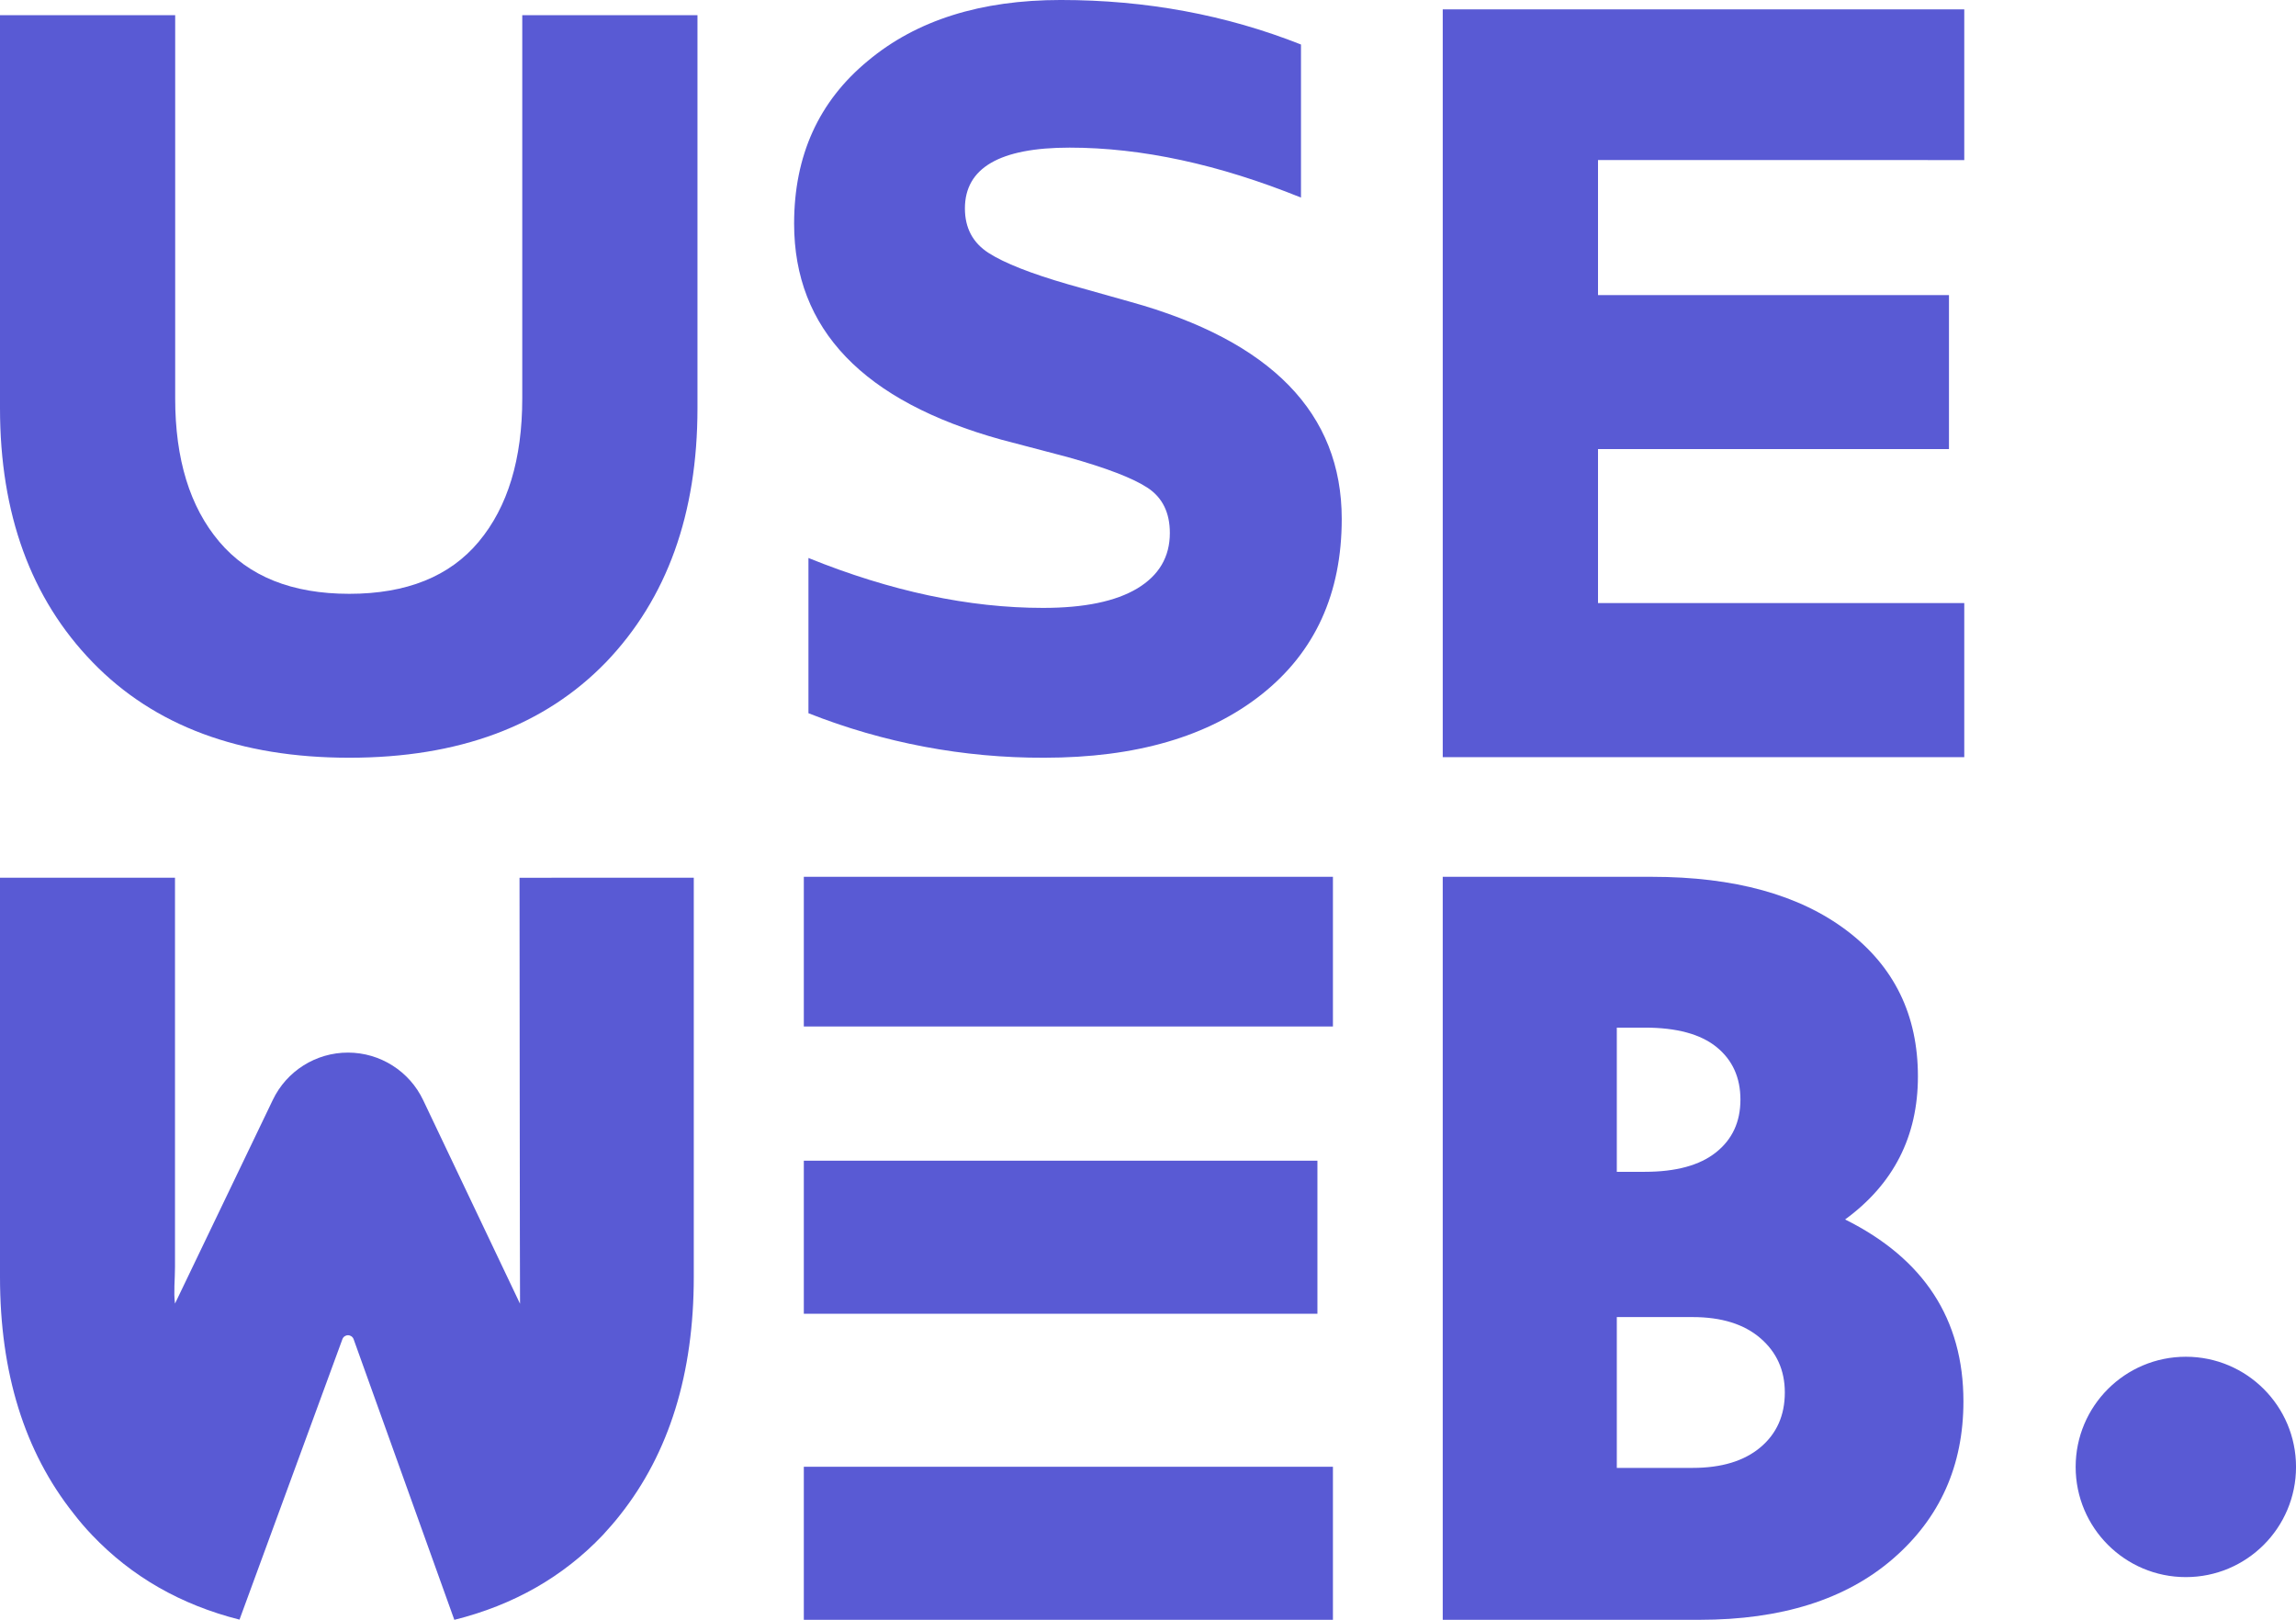
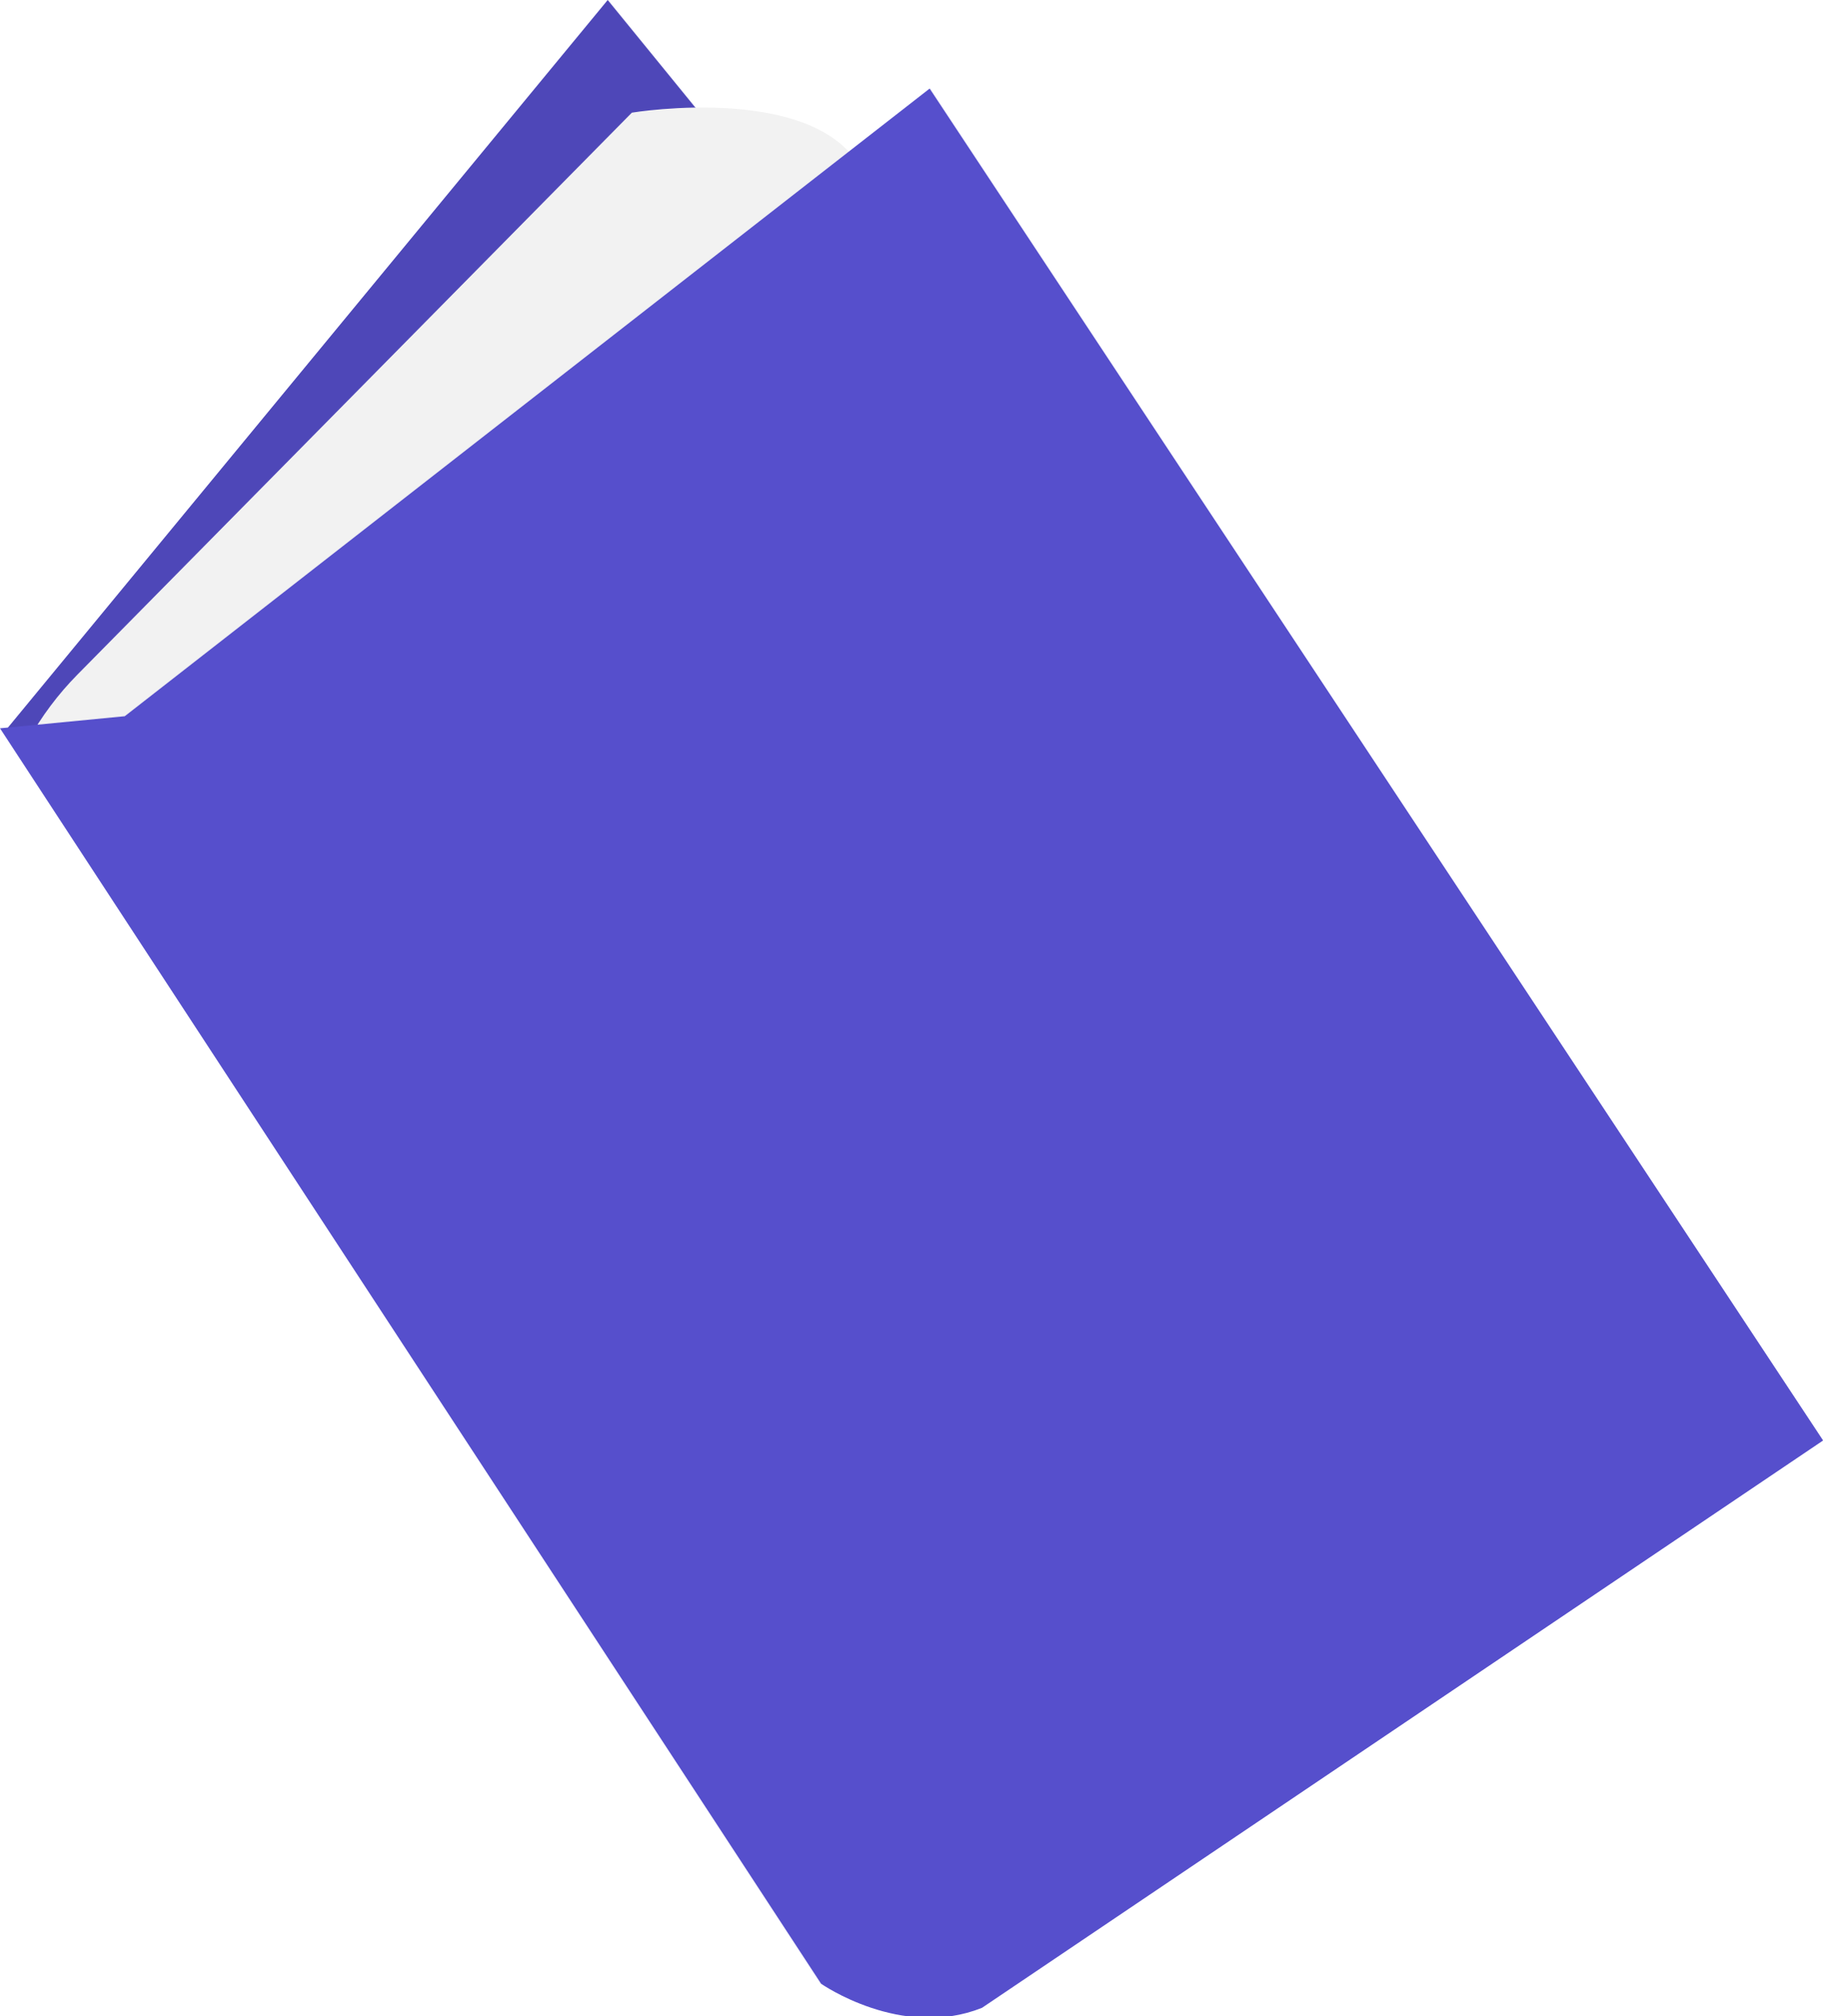
- <svg xmlns="http://www.w3.org/2000/svg" width="1340.066" height="945.45" viewBox="0 0 1340.066 945.45">
-   <defs>
-     <clipPath id="clip-path">
-       <rect id="Rectangle_2796" data-name="Rectangle 2796" width="1340.066" height="945.45" fill="#595ad4" />
-     </clipPath>
-   </defs>
-   <g id="Groupe_19841" data-name="Groupe 19841" transform="translate(0 0)">
-     <g id="Groupe_17662" data-name="Groupe 17662" transform="translate(0 0)" clip-path="url(#clip-path)">
-       <path id="Tracé_9747" data-name="Tracé 9747" d="M102.247.642V224.32q0,53.218,25.721,83.631t75.891,30.42q50.17,0,75.559-30.42t25.4-83.631V.642H407.083V230.015q0,92.524-53.377,148.257Q299.68,434.04,203.859,434.04q-95.841,0-149.847-55.768Q.007,322.546,0,230.015V.642Z" transform="translate(0 8.225)" fill="#595ad4" />
-       <path id="Tracé_9748" data-name="Tracé 9748" d="M76.629,35.492Q119.066,0,189.173,0q74.592,0,140.2,25.983v89.339Q257.331,86.194,194.314,86.174q-61.1,0-61.089,35.492,0,17.1,13.821,25.983t46.632,18.368l36,10.131q123.476,34.228,123.476,126.724,0,65.283-46.618,102.33-46.646,37.068-127.015,37.068A370.39,370.39,0,0,1,41.9,416.287v-90.6q72.021,29.148,136.98,29.135,36.011,0,54.994-11.388,18.949-11.423,18.962-32.327,0-17.725-12.853-26.3-12.874-8.541-46.95-18.05l-38.588-10.145Q33.535,223.05,33.535,130.539q0-59.561,43.094-95.047" transform="translate(429.951 -0.006)" fill="#595ad4" />
-       <path id="Tracé_9749" data-name="Tracé 9749" d="M33.945,470.7H342.761V381.378H33.945Zm0-346.3H342.761V37.029H33.945Zm299.763,78.323H33.945v89.325H333.708Z" transform="translate(435.207 474.742)" fill="#595ad4" />
-       <path id="Tracé_9750" data-name="Tracé 9750" d="M60.926,37.029H182.882q72.374,0,113.885,31.4t41.5,85.11q0,52.43-42.5,83.492,69.056,34.331,69.063,106.159,0,56.327-41.173,91.923T210.773,470.7H60.926Zm101.6,88.026v84.156H178.9q27.22,0,41.5-11.333,14.263-11.319,14.277-30.738t-13.945-30.752q-13.952-11.319-41.836-11.333Zm0,168.947v88.026h44.269q25.23,0,39.514-11.969,14.263-11.962,14.277-32.037,0-19.425-14.277-31.719T206.793,294Z" transform="translate(781.13 474.742)" fill="#595ad4" />
-       <path id="Tracé_9751" data-name="Tracé 9751" d="M216.272,121.606A64.309,64.309,0,1,1,151.963,57.3a64.305,64.305,0,0,1,64.309,64.309" transform="translate(1123.808 734.597)" fill="#595ad4" />
-       <path id="Tracé_9752" data-name="Tracé 9752" d="M151.55,88.365v78.807h204.84V257.05H151.55v89.891H365.319v89.919H60.926V.4H365.319v87.97Z" transform="translate(781.131 5.06)" fill="#595ad4" />
-       <path id="Tracé_9753" data-name="Tracé 9753" d="M404.927,37.068V270.089q0,84.522-42.956,138.832c-3.193,4.1-6.62,7.961-10.145,11.831q-34.7,36.487-86.657,49.465L206.388,306.411a3.475,3.475,0,0,0-6.537-.028L139.785,470.093q-51.518-13.04-86.035-49.341a153.836,153.836,0,0,1-10.877-12.688Q0,354.017,0,270.089V37.068H102.137V264.3c0,7.532-.885,14.609,0,21.34l57.039-118.8a48.619,48.619,0,0,1,87.86.152l56.486,118.736c-.111-1.548-.3-248.653-.3-248.653Z" transform="translate(0 475.242)" fill="#595ad4" />
-     </g>
-   </g>
+ <svg xmlns="http://www.w3.org/2000/svg" width="237" height="261" viewBox="0 0 237 261" fill="none">
+   <path d="M78.692 0L0.521 94.846L116.213 231.384L193.342 140.706L78.692 0Z" fill="#564FCC" />
+   <path opacity="0.1" d="M78.692 0L0.521 94.846L116.213 231.384L193.342 140.706L78.692 0Z" fill="black" />
+   <path d="M3.648 95.889C5.377 92.776 7.521 89.913 10.021 87.378L81.818 14.591C81.818 14.591 106.833 10.422 112.044 22.93L20.324 97.973L3.648 95.889Z" fill="#F2F2F2" />
+   <path d="M0 94.326L106.311 256.919C106.311 256.919 116.734 264.216 127.156 260.046L236.073 186.567L120.383 11.465L16.155 92.761L0 94.326Z" fill="#564FCC" />
</svg>
